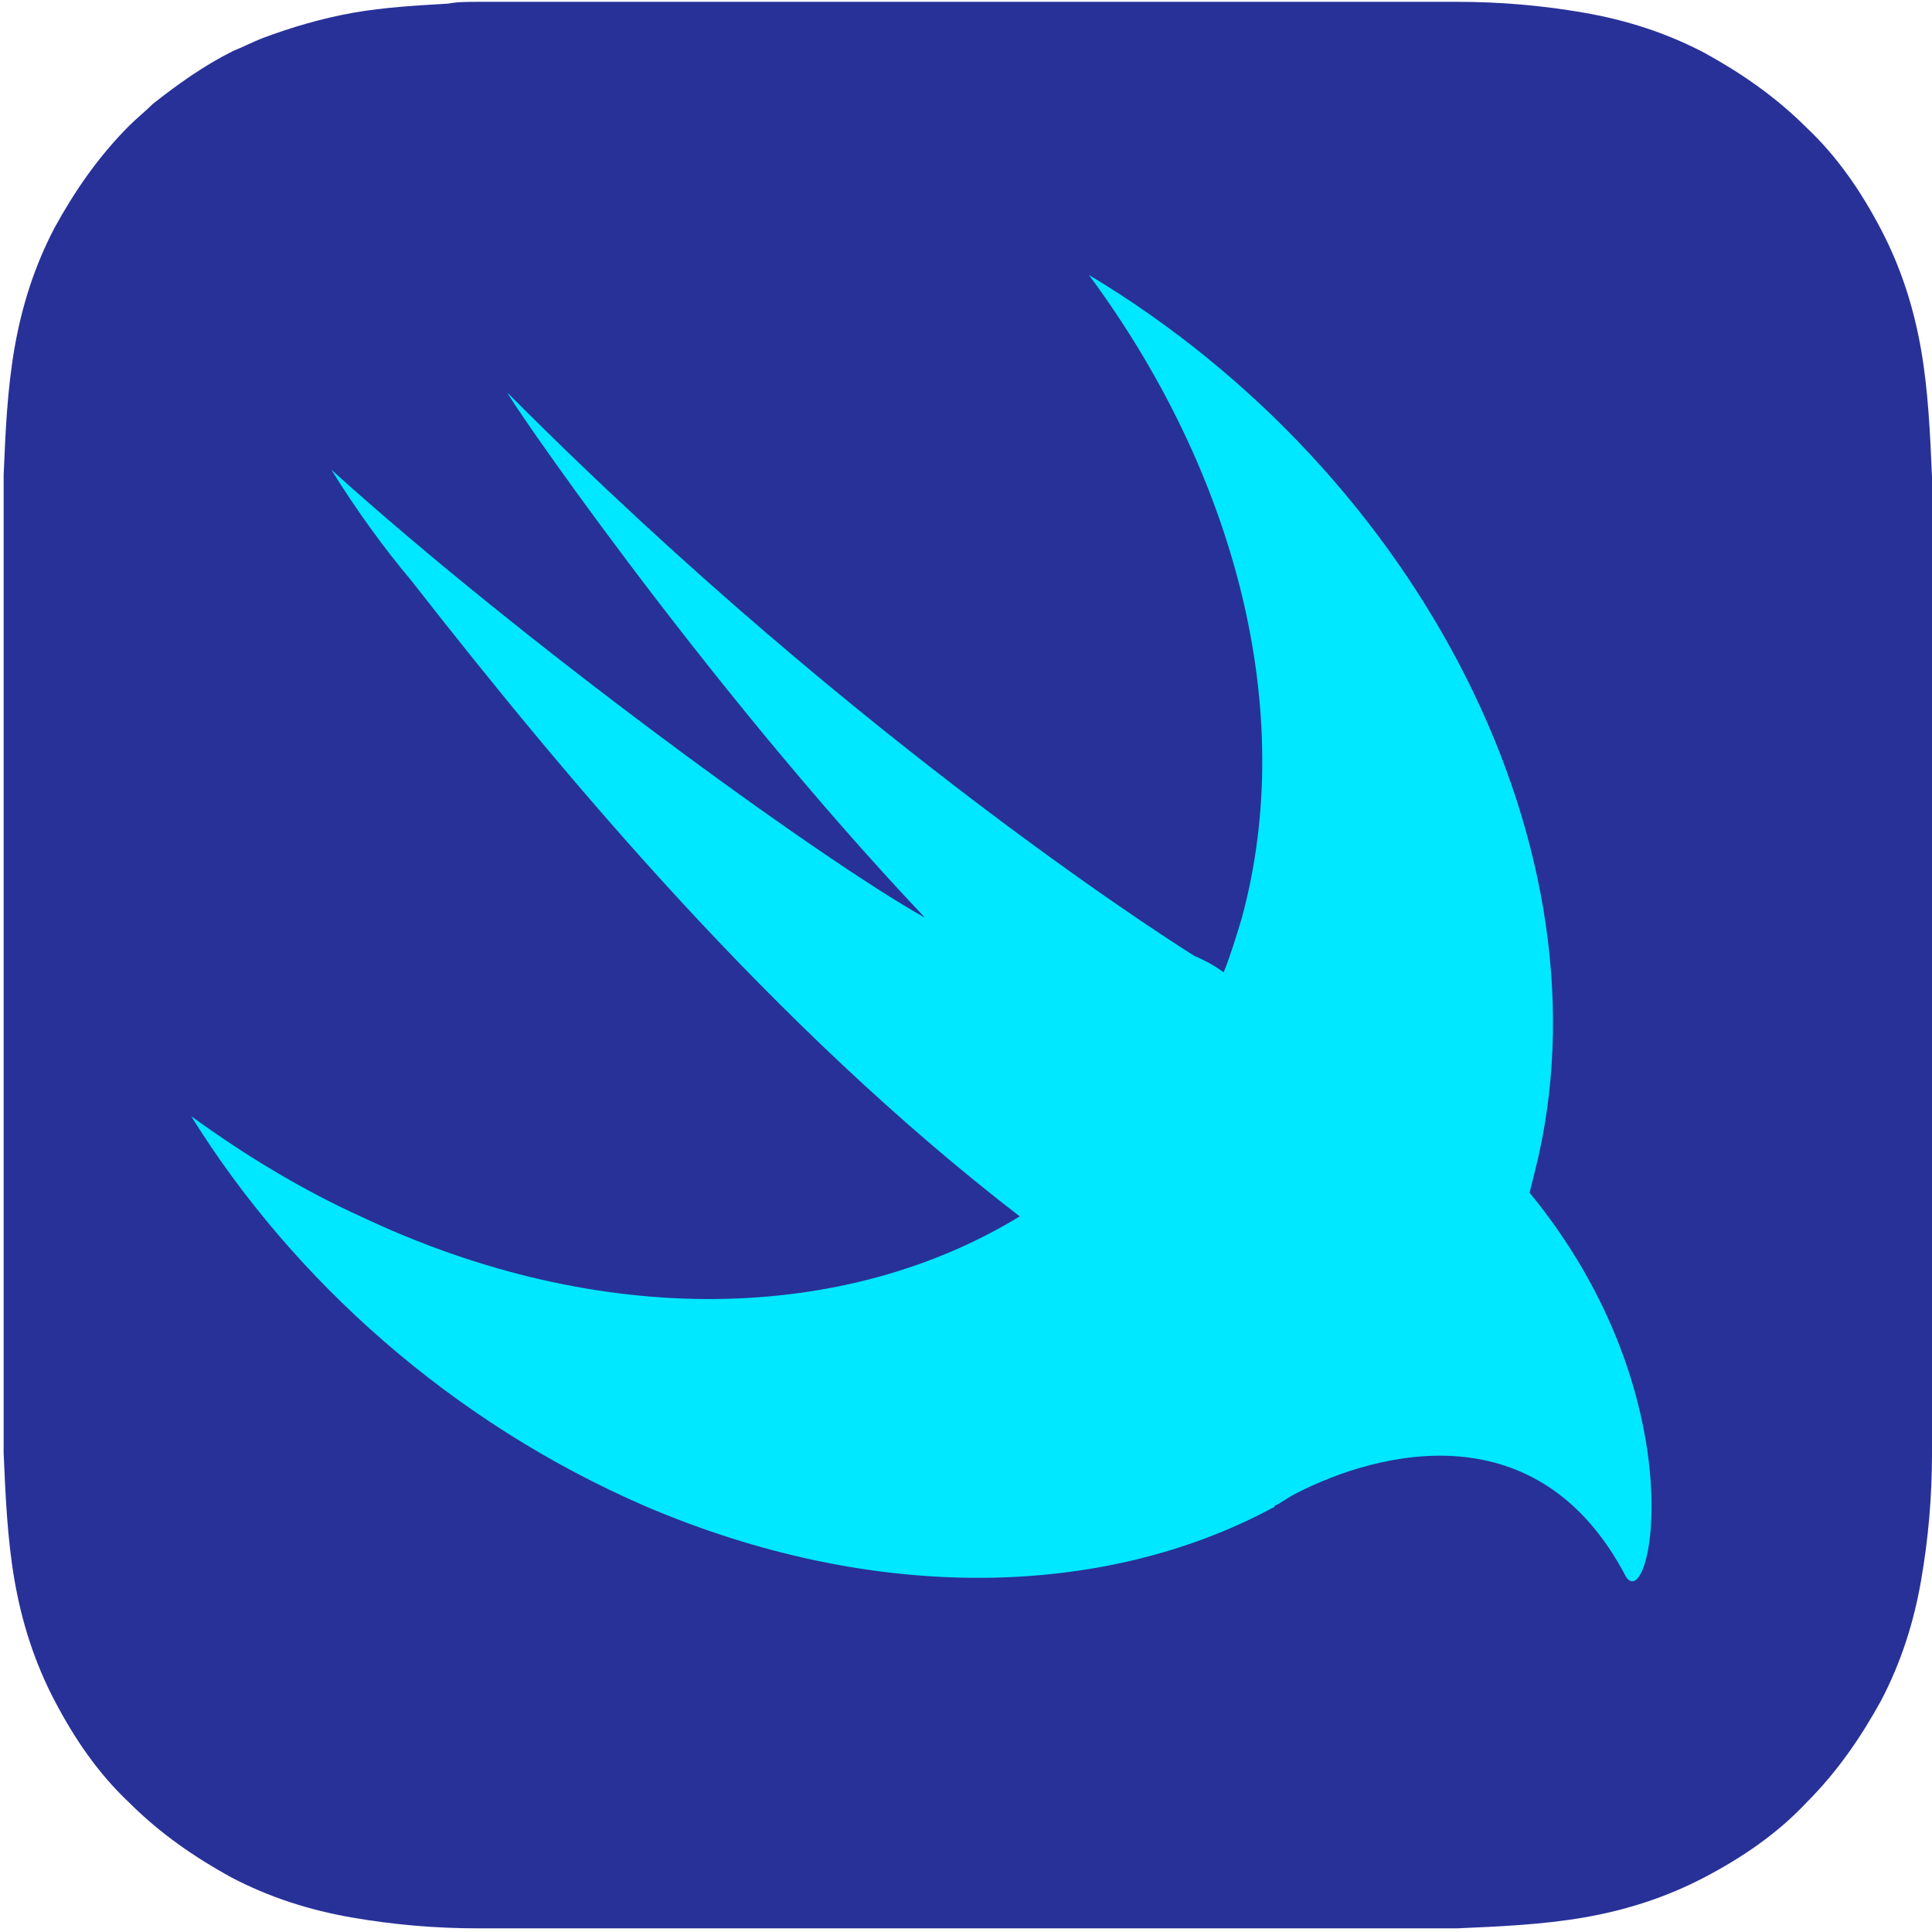
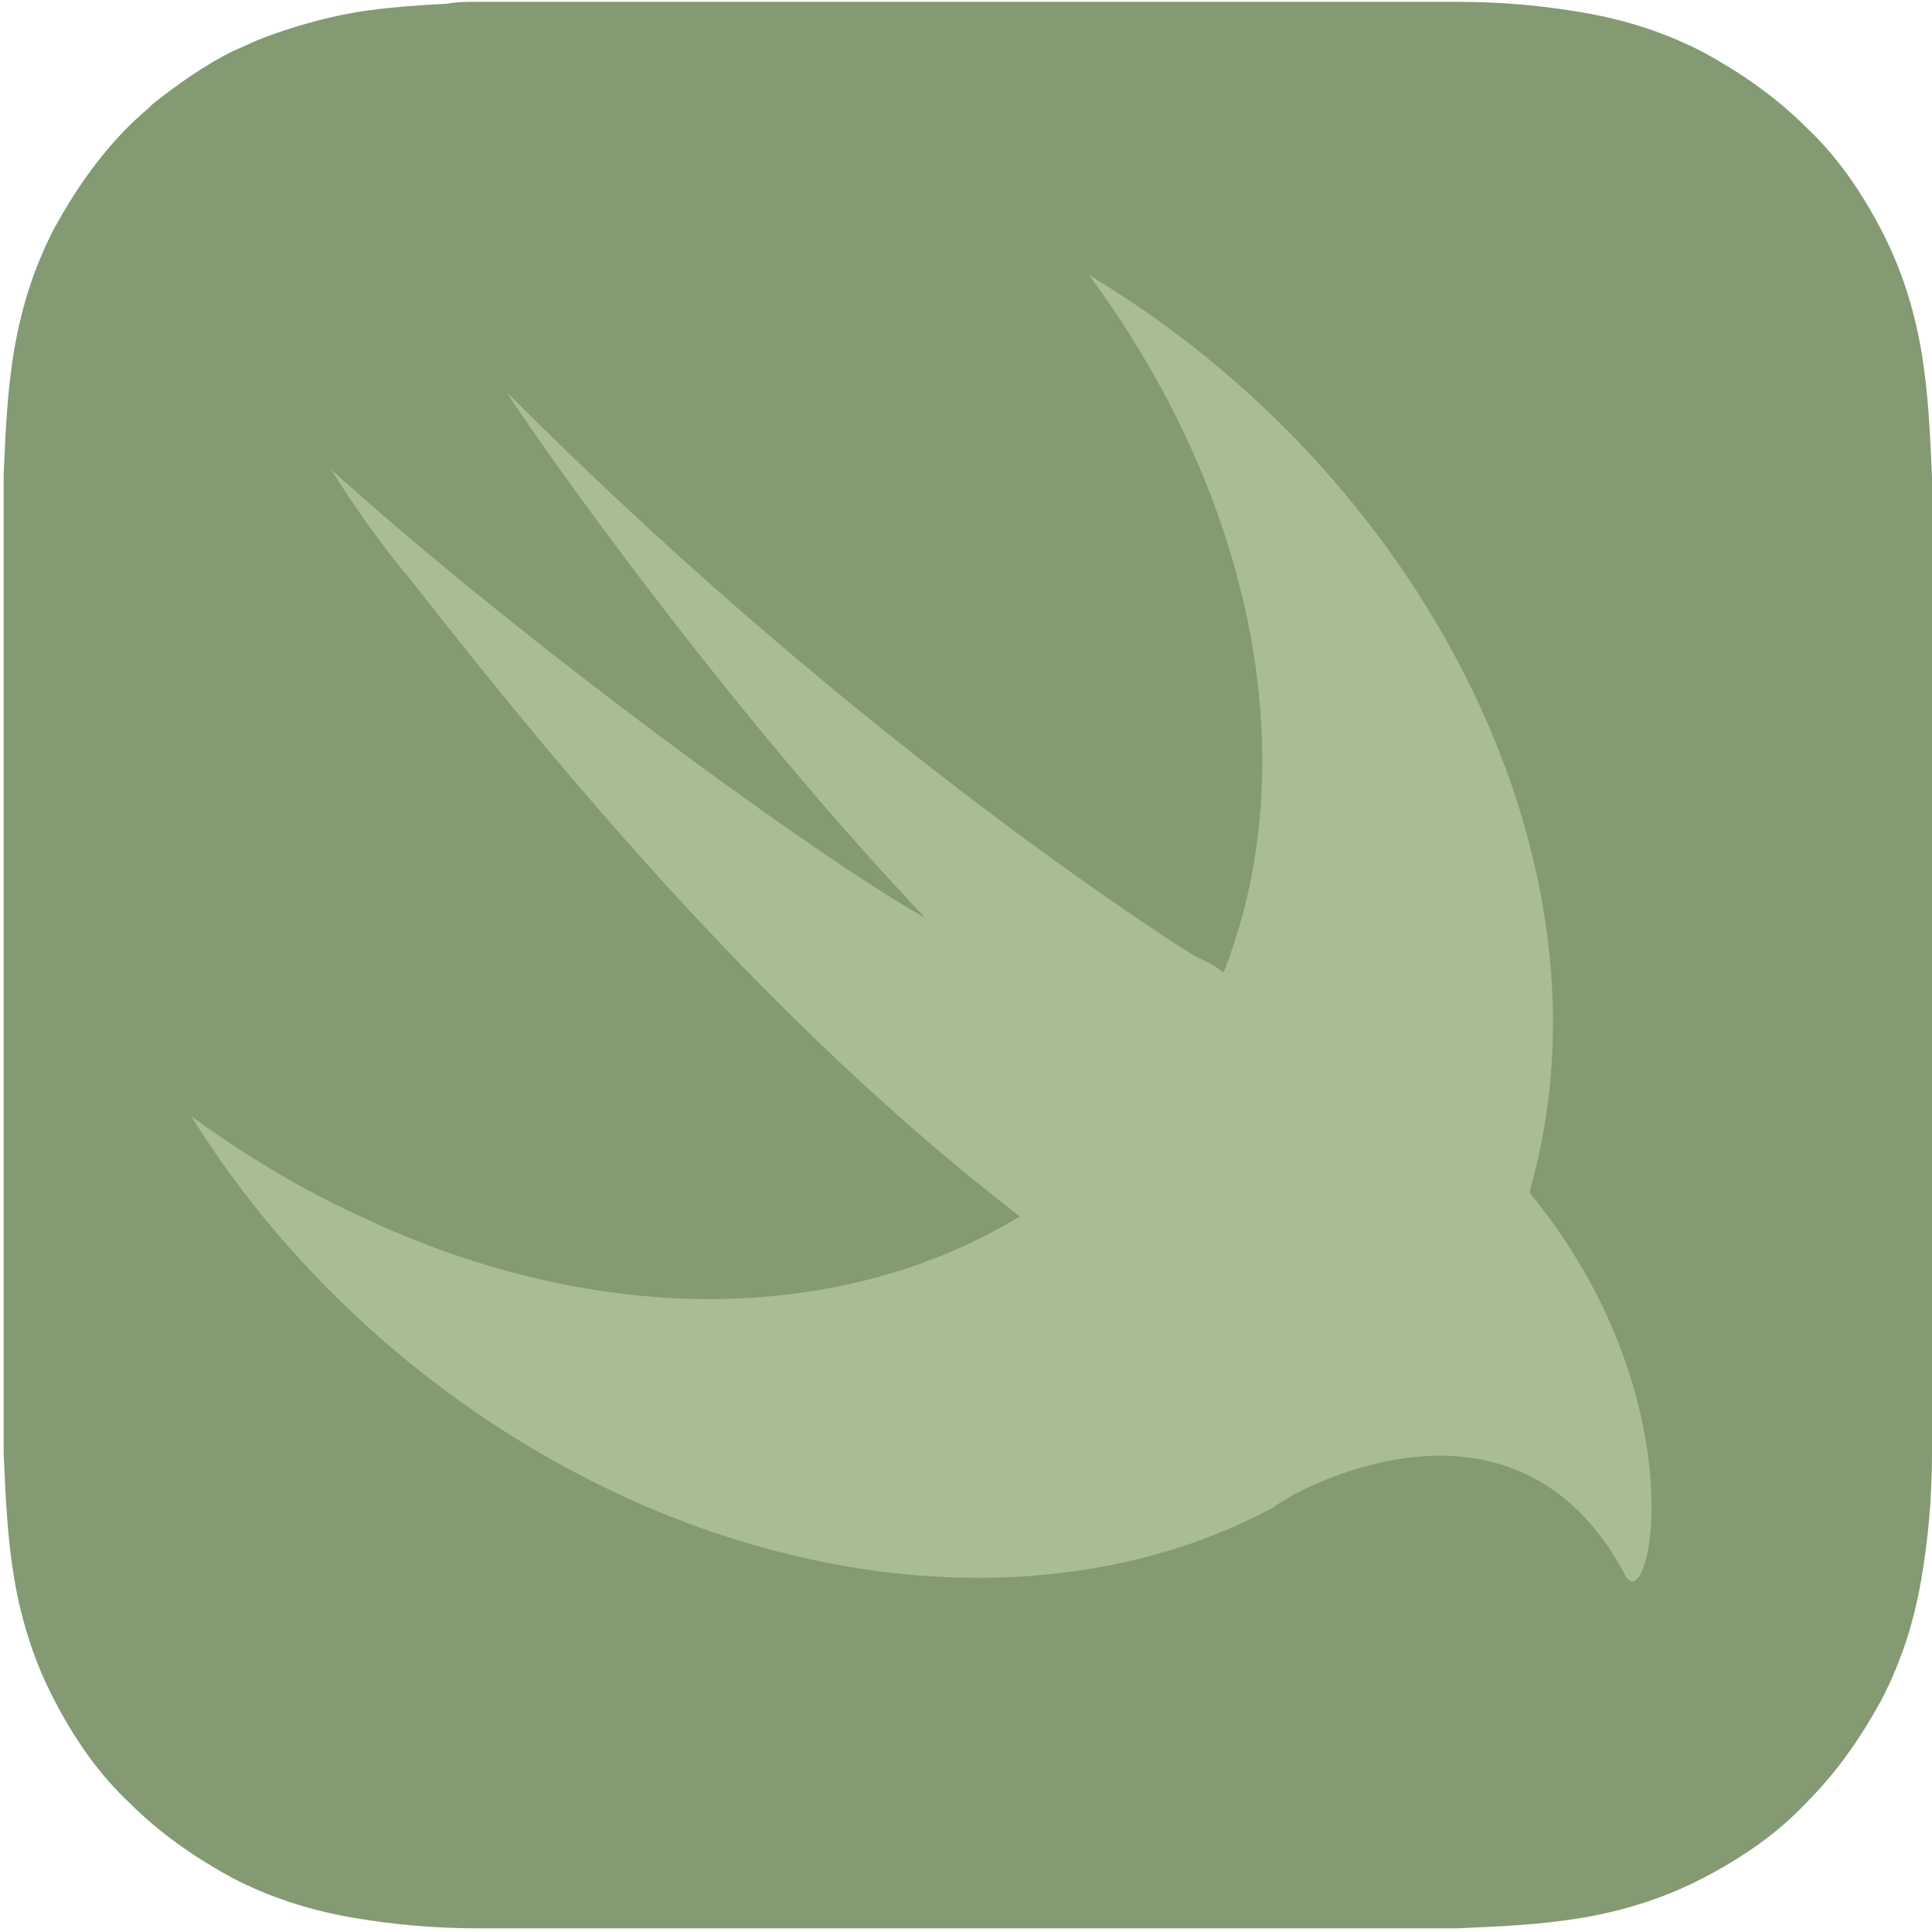
<svg xmlns="http://www.w3.org/2000/svg" aria-hidden="true" role="img" width="32" height="32" preserveAspectRatio="xMidYMid meet" viewBox="0 0 106.1 106.1">
  <g transform="translate(252,-343.9)">
-     <path fill="#283198" d="M-145.9,373.3c0-1.1,0-2.1,0-3.2c-0.1-2.3-0.2-4.7-0.6-7c-0.4-2.3-1.1-4.5-2.2-6.6c-1.1-2.1-2.4-4-4.1-5.6c-1.7-1.7-3.6-3-5.6-4.1c-2.1-1.1-4.3-1.8-6.6-2.2c-2.3-0.4-4.6-0.6-7-0.6c-1.1,0-2.1,0-3.2,0c-1.3,0-2.5,0-3.8,0h-28.1h-11.6c-1.3,0-2.5,0-3.8,0c-1.1,0-2.1,0-3.2,0c-0.6,0-1.2,0-1.7,0.1c-1.7,0.1-3.5,0.2-5.2,0.5c-1.7,0.3-3.4,0.8-5,1.4c-0.5,0.2-1.1,0.5-1.6,0.7c-1.6,0.8-3,1.8-4.4,2.9c-0.4,0.4-0.9,0.8-1.3,1.2c-1.7,1.7-3,3.6-4.1,5.6c-1.1,2.1-1.8,4.3-2.2,6.6c-0.4,2.3-0.5,4.6-0.6,7c0,1.1,0,2.1,0,3.2c0,1.3,0,2.5,0,3.8v17.3v22.4c0,1.3,0,2.5,0,3.8c0,1.1,0,2.1,0,3.2c0.1,2.3,0.2,4.7,0.6,7c0.4,2.3,1.1,4.5,2.2,6.6c1.1,2.1,2.4,4,4.1,5.6c1.7,1.7,3.6,3,5.6,4.1c2.1,1.1,4.3,1.8,6.6,2.2c2.3,0.4,4.6,0.6,7,0.6c1.1,0,2.1,0,3.2,0c1.3,0,2.5,0,3.8,0h39.7c1.3,0,2.5,0,3.8,0c1.1,0,2.1,0,3.2,0c2.3-0.1,4.7-0.2,7-0.6c2.3-0.4,4.5-1.1,6.6-2.2c2.1-1.1,4-2.4,5.6-4.1c1.7-1.7,3-3.6,4.1-5.6c1.1-2.1,1.8-4.3,2.2-6.6c0.4-2.3,0.6-4.6,0.6-7c0-1.1,0-2.1,0-3.2c0-1.3,0-2.5,0-3.8v-39.7C-145.9,375.8-145.9,374.6-145.9,373.3z" />
-     <path fill="#00E8FF" d="M-168,409.4c0.1-0.4,0.2-0.8,0.3-1.2c4.4-17.5-6.3-38.3-24.5-49.2c8,10.8,11.5,23.9,8.4,35.3c-0.3,1-0.6,2-1,3c-0.4-0.3-0.9-0.6-1.6-0.9c0,0-18.1-11.2-37.7-30.9c-0.5-0.5,10.5,15.7,22.9,28.8c-5.9-3.3-22.2-15.2-32.6-24.6c1.3,2.1,2.8,4.2,4.4,6.1c8.6,11,19.9,24.5,33.4,34.9c-9.5,5.8-22.9,6.3-36.2,0c-3.3-1.5-6.4-3.4-9.3-5.5c5.6,9,14.3,16.8,24.9,21.4c12.6,5.4,25.2,5.1,34.5,0.1l0,0c0,0,0.1,0,0.1-0.1c0.4-0.2,0.8-0.5,1.2-0.7c4.5-2.3,13.3-4.6,18.1,4.6C-161.3,432.6-158.8,420.6-168,409.4C-168,409.4-168,409.4-168,409.4z" />
+     <path fill="#849a72" d="M-145.9,373.3c0-1.1,0-2.1,0-3.2c-0.1-2.3-0.2-4.7-0.6-7c-0.4-2.3-1.1-4.5-2.2-6.6c-1.1-2.1-2.4-4-4.1-5.6c-1.7-1.7-3.6-3-5.6-4.1c-2.1-1.1-4.3-1.8-6.6-2.2c-2.3-0.4-4.6-0.6-7-0.6c-1.1,0-2.1,0-3.2,0c-1.3,0-2.5,0-3.8,0h-28.1h-11.6c-1.3,0-2.5,0-3.8,0c-1.1,0-2.1,0-3.2,0c-0.6,0-1.2,0-1.7,0.1c-1.7,0.1-3.5,0.2-5.2,0.5c-1.7,0.3-3.4,0.8-5,1.4c-0.5,0.2-1.1,0.5-1.6,0.7c-1.6,0.8-3,1.8-4.4,2.9c-0.4,0.4-0.9,0.8-1.3,1.2c-1.7,1.7-3,3.6-4.1,5.6c-1.1,2.1-1.8,4.3-2.2,6.6c-0.4,2.3-0.5,4.6-0.6,7c0,1.1,0,2.1,0,3.2c0,1.3,0,2.5,0,3.8v17.3v22.4c0,1.3,0,2.5,0,3.8c0,1.1,0,2.1,0,3.2c0.1,2.3,0.2,4.7,0.6,7c0.4,2.3,1.1,4.5,2.2,6.6c1.1,2.1,2.4,4,4.1,5.6c1.7,1.7,3.6,3,5.6,4.1c2.1,1.1,4.3,1.8,6.6,2.2c2.3,0.4,4.6,0.6,7,0.6c1.1,0,2.1,0,3.2,0c1.3,0,2.5,0,3.8,0h39.7c1.3,0,2.5,0,3.8,0c1.1,0,2.1,0,3.2,0c2.3-0.1,4.7-0.2,7-0.6c2.3-0.4,4.5-1.1,6.6-2.2c2.1-1.1,4-2.4,5.6-4.1c1.7-1.7,3-3.6,4.1-5.6c1.1-2.1,1.8-4.3,2.2-6.6c0.4-2.3,0.6-4.6,0.6-7c0-1.1,0-2.1,0-3.2c0-1.3,0-2.5,0-3.8v-39.7C-145.9,375.8-145.9,374.6-145.9,373.3z" />
+     <path fill="#a8bc96" d="M-168,409.4c0.1-0.4,0.2-0.8,0.3-1.2c4.4-17.5-6.3-38.3-24.5-49.2c8,10.8,11.5,23.9,8.4,35.3c-0.3,1-0.6,2-1,3c-0.4-0.3-0.9-0.6-1.6-0.9c0,0-18.1-11.2-37.7-30.9c-0.5-0.5,10.5,15.7,22.9,28.8c-5.9-3.3-22.2-15.2-32.6-24.6c1.3,2.1,2.8,4.2,4.4,6.1c8.6,11,19.9,24.5,33.4,34.9c-9.5,5.8-22.9,6.3-36.2,0c-3.3-1.5-6.4-3.4-9.3-5.5c5.6,9,14.3,16.8,24.9,21.4c12.6,5.4,25.2,5.1,34.5,0.1l0,0c0,0,0.1,0,0.1-0.1c0.4-0.2,0.8-0.5,1.2-0.7c4.5-2.3,13.3-4.6,18.1,4.6C-161.3,432.6-158.8,420.6-168,409.4C-168,409.4-168,409.4-168,409.4z" />
  </g>
</svg>
